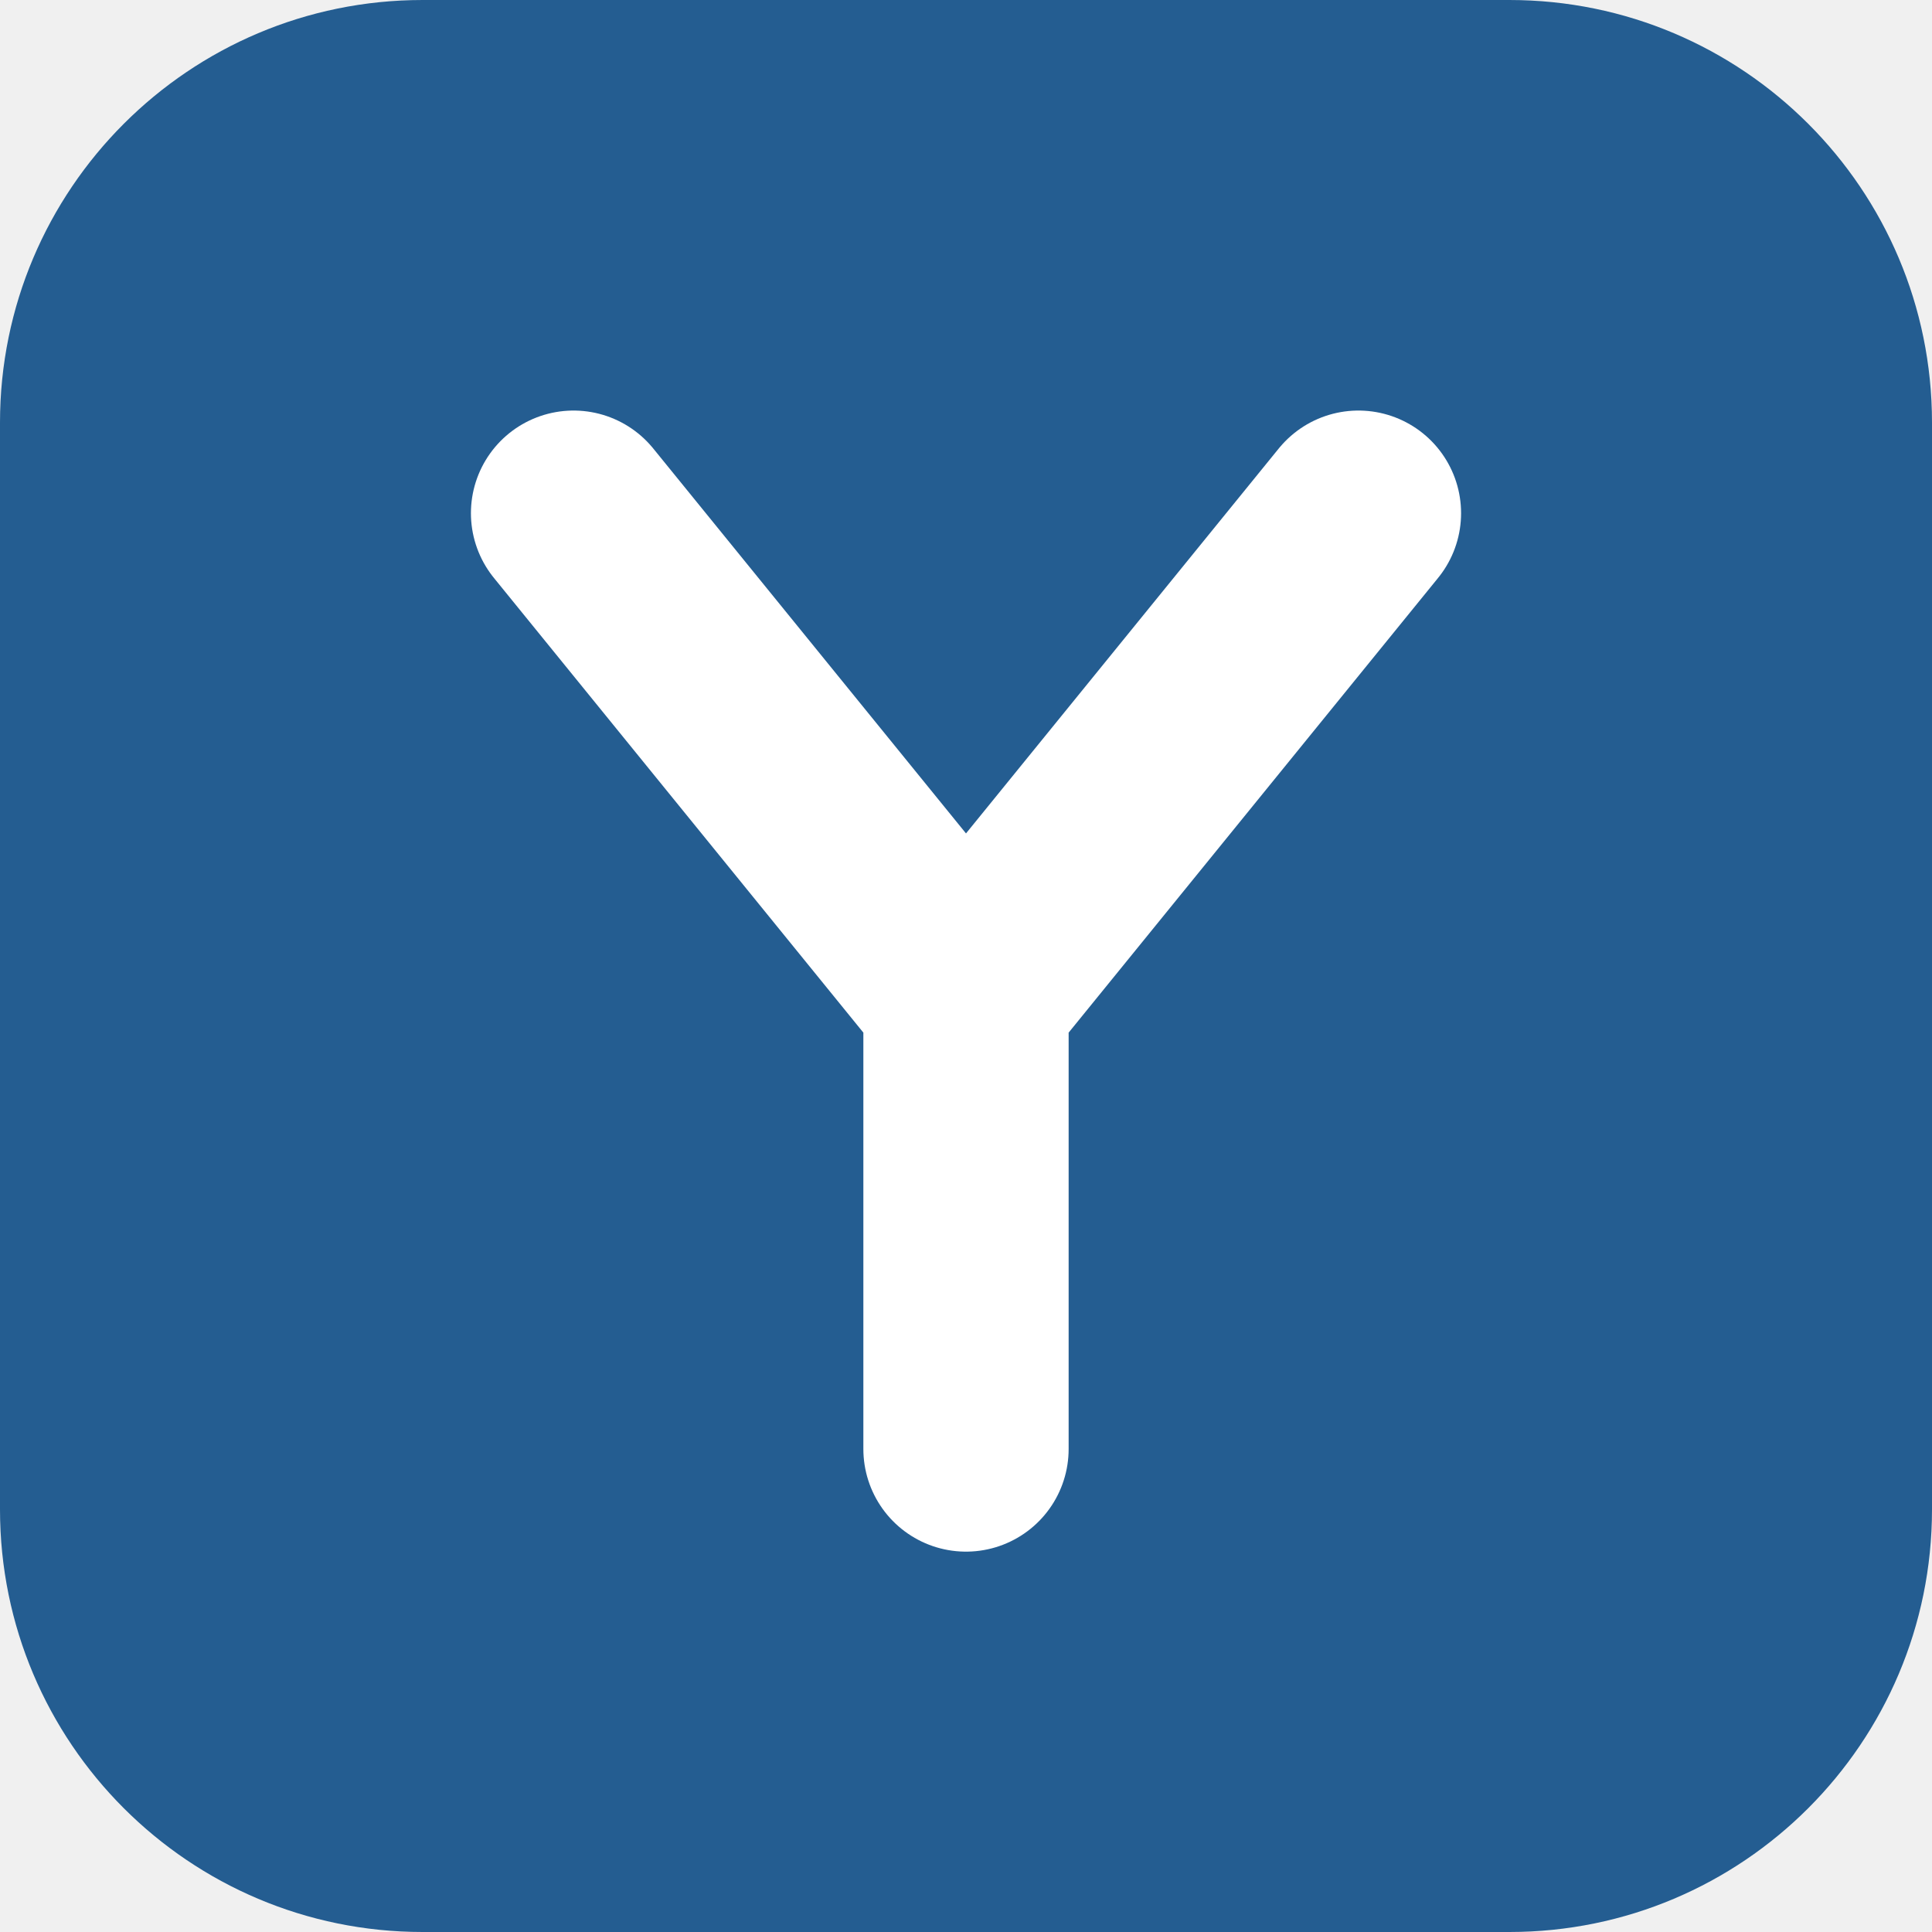
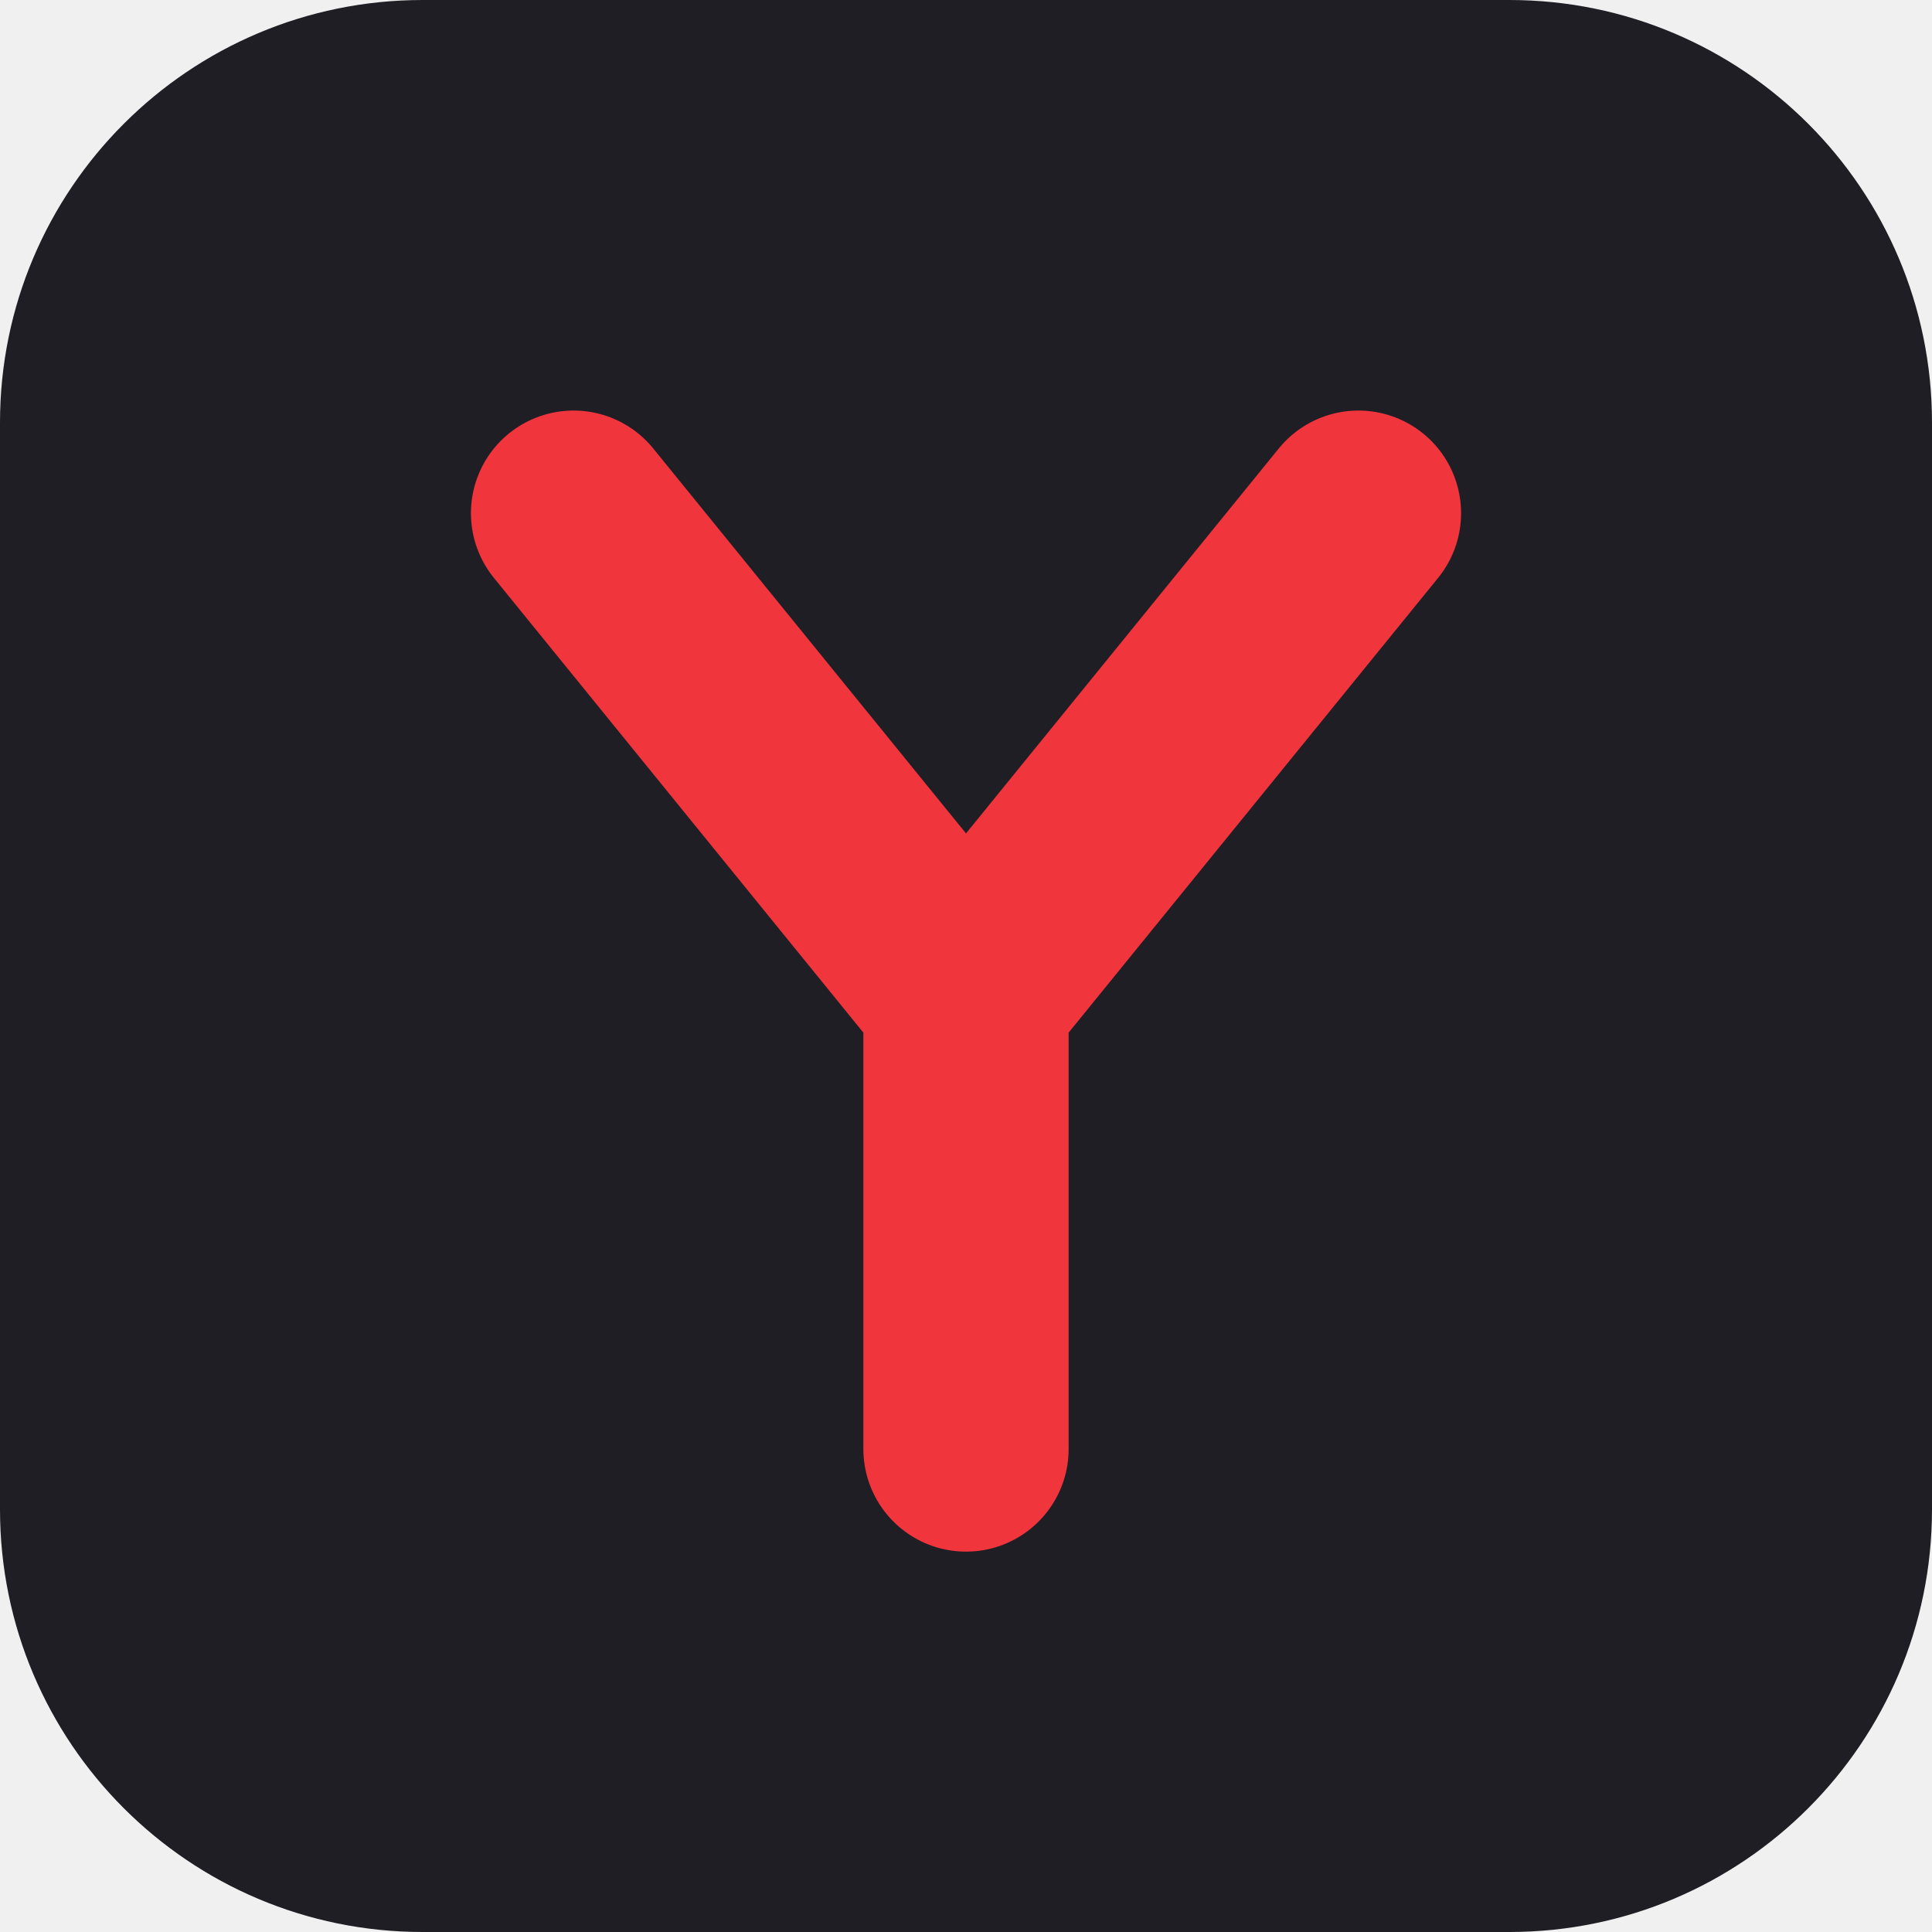
<svg xmlns="http://www.w3.org/2000/svg" width="32" height="32" viewBox="0 0 32 32">
-   <rect width="32" height="32" rx="7" fill="#245d91" />
-   <path d="M9.5 8.5 16 16.5l6.5-8M16 16.5v7.5" fill="none" stroke="#fff" stroke-width="3.4" stroke-linecap="round" stroke-linejoin="round" />
+   <rect width="32" height="32" rx="7" fill="#1f1e24" />
+   <path d="M9.5 8.5 16 16.5l6.5-8M16 16.5v7.5" fill="none" stroke="#f0353d" stroke-width="3.4" stroke-linecap="round" stroke-linejoin="round" />
</svg>
